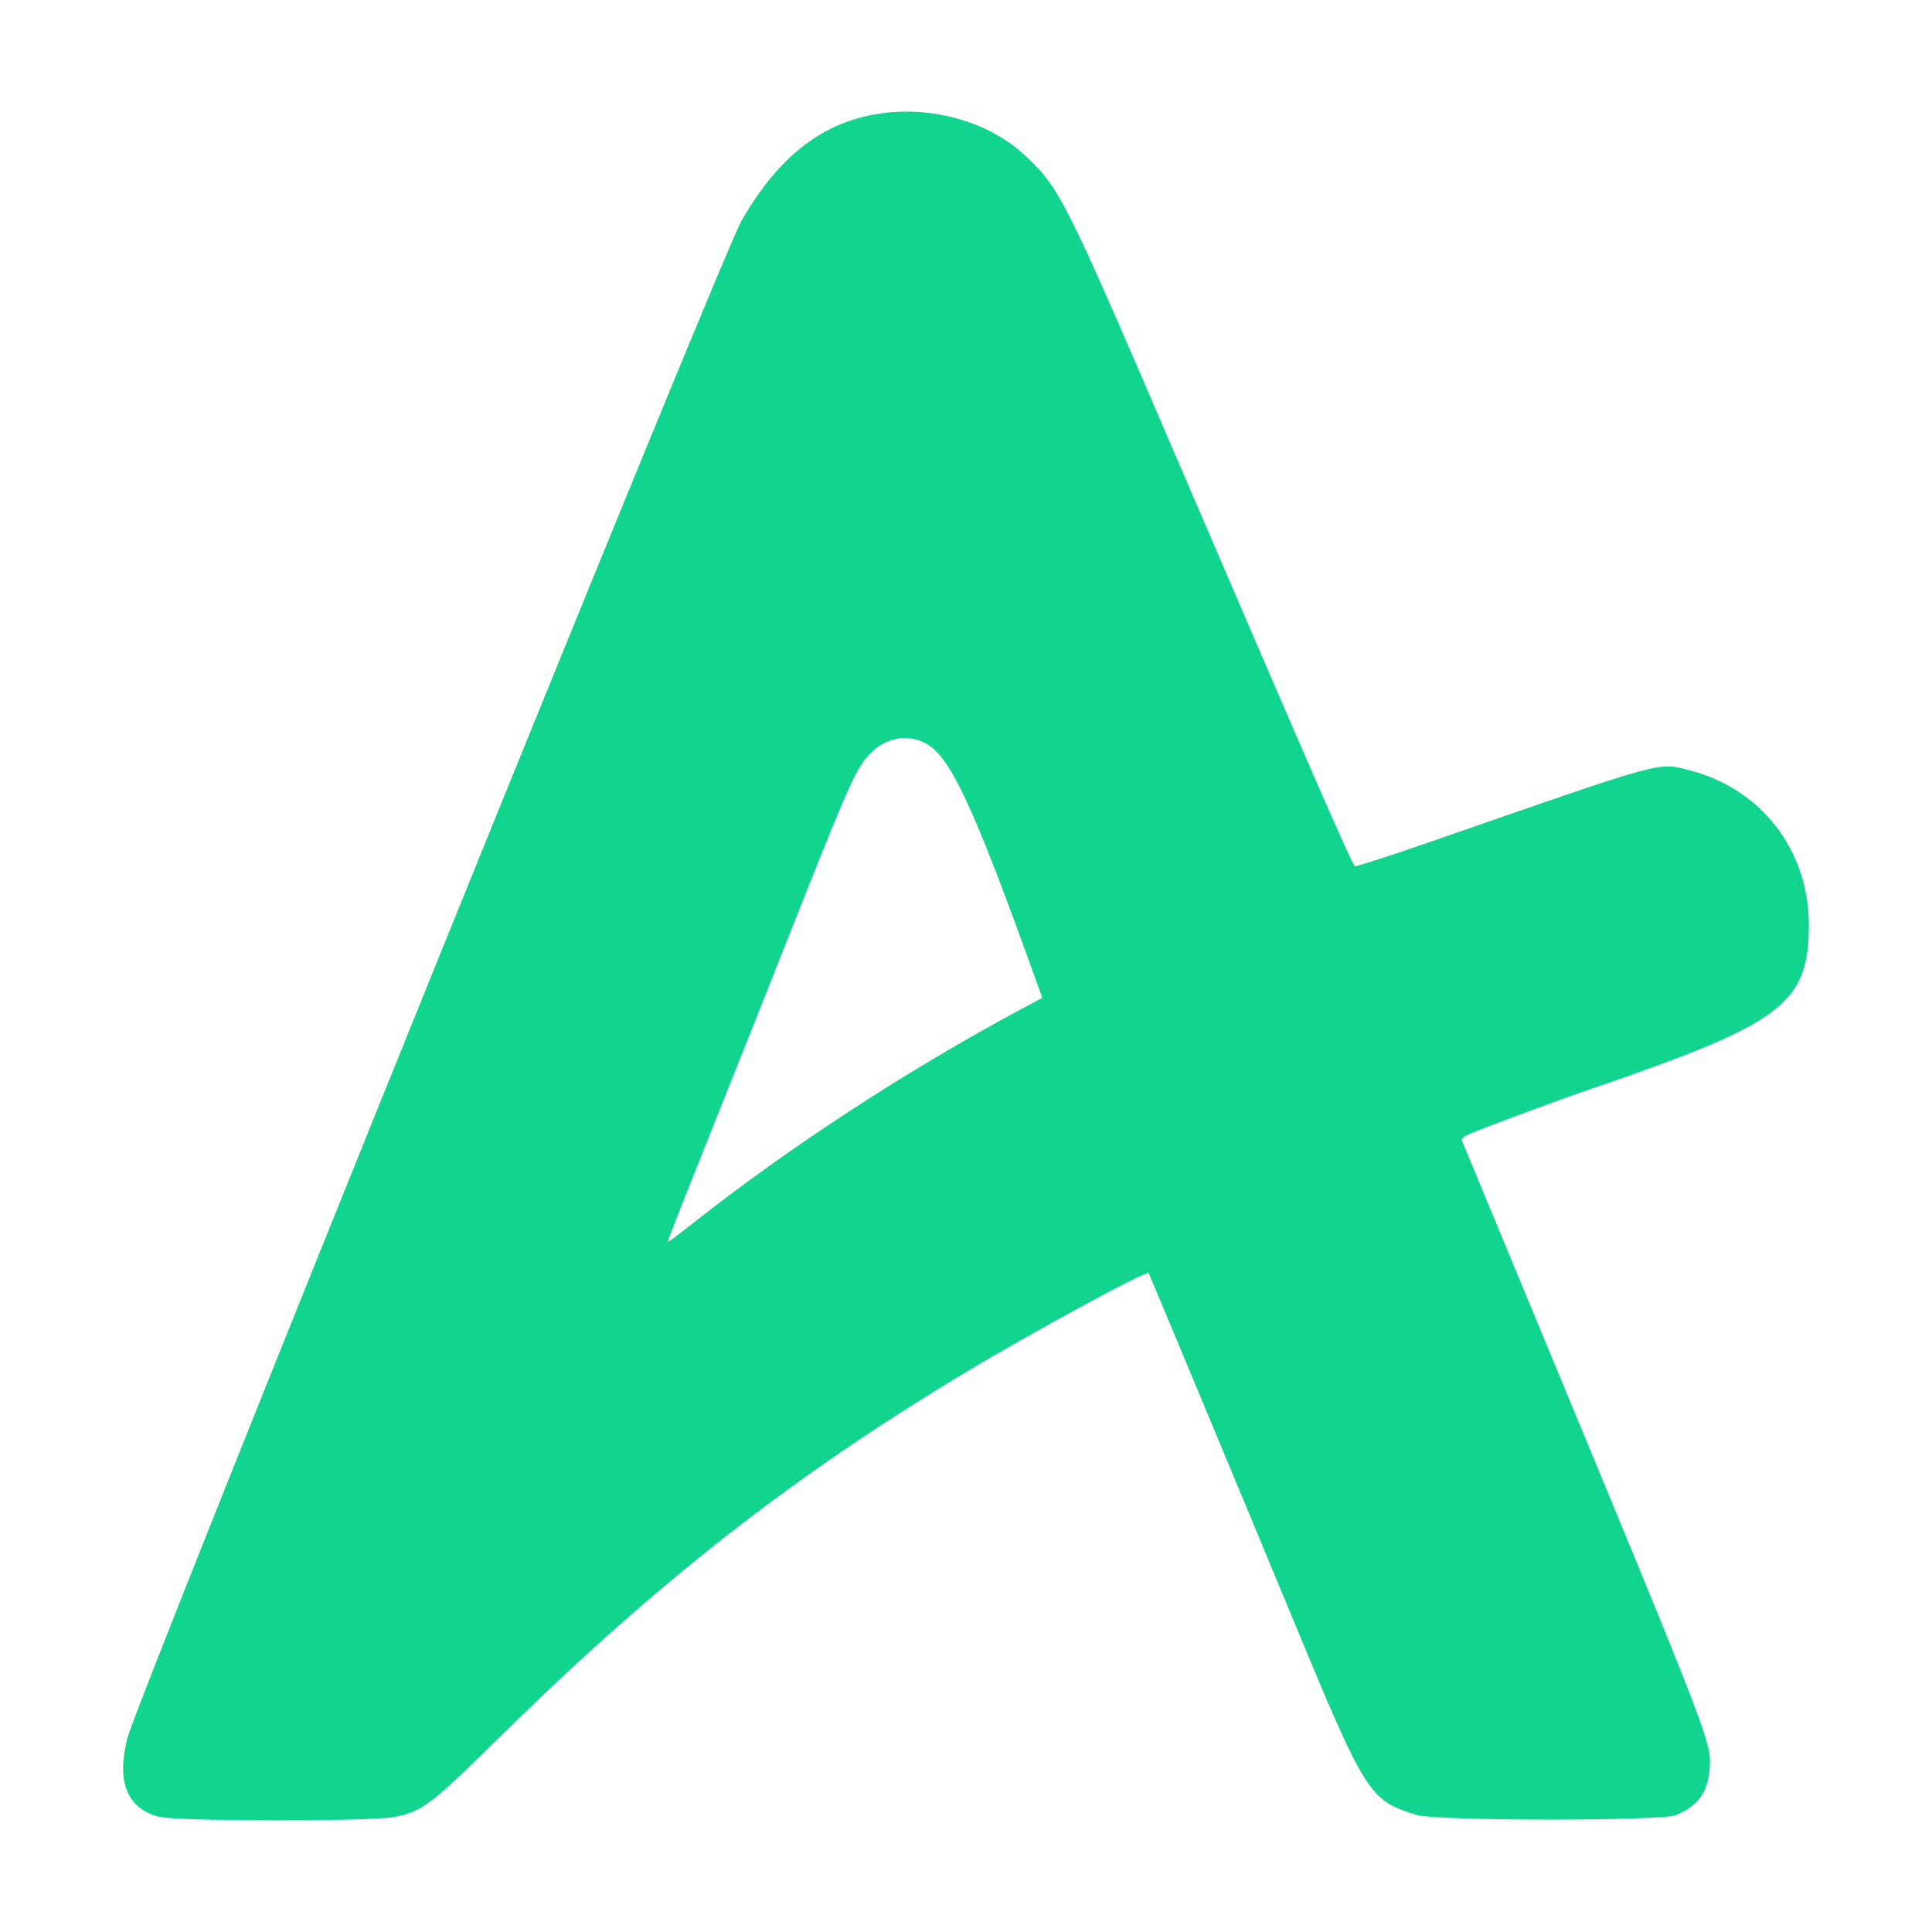
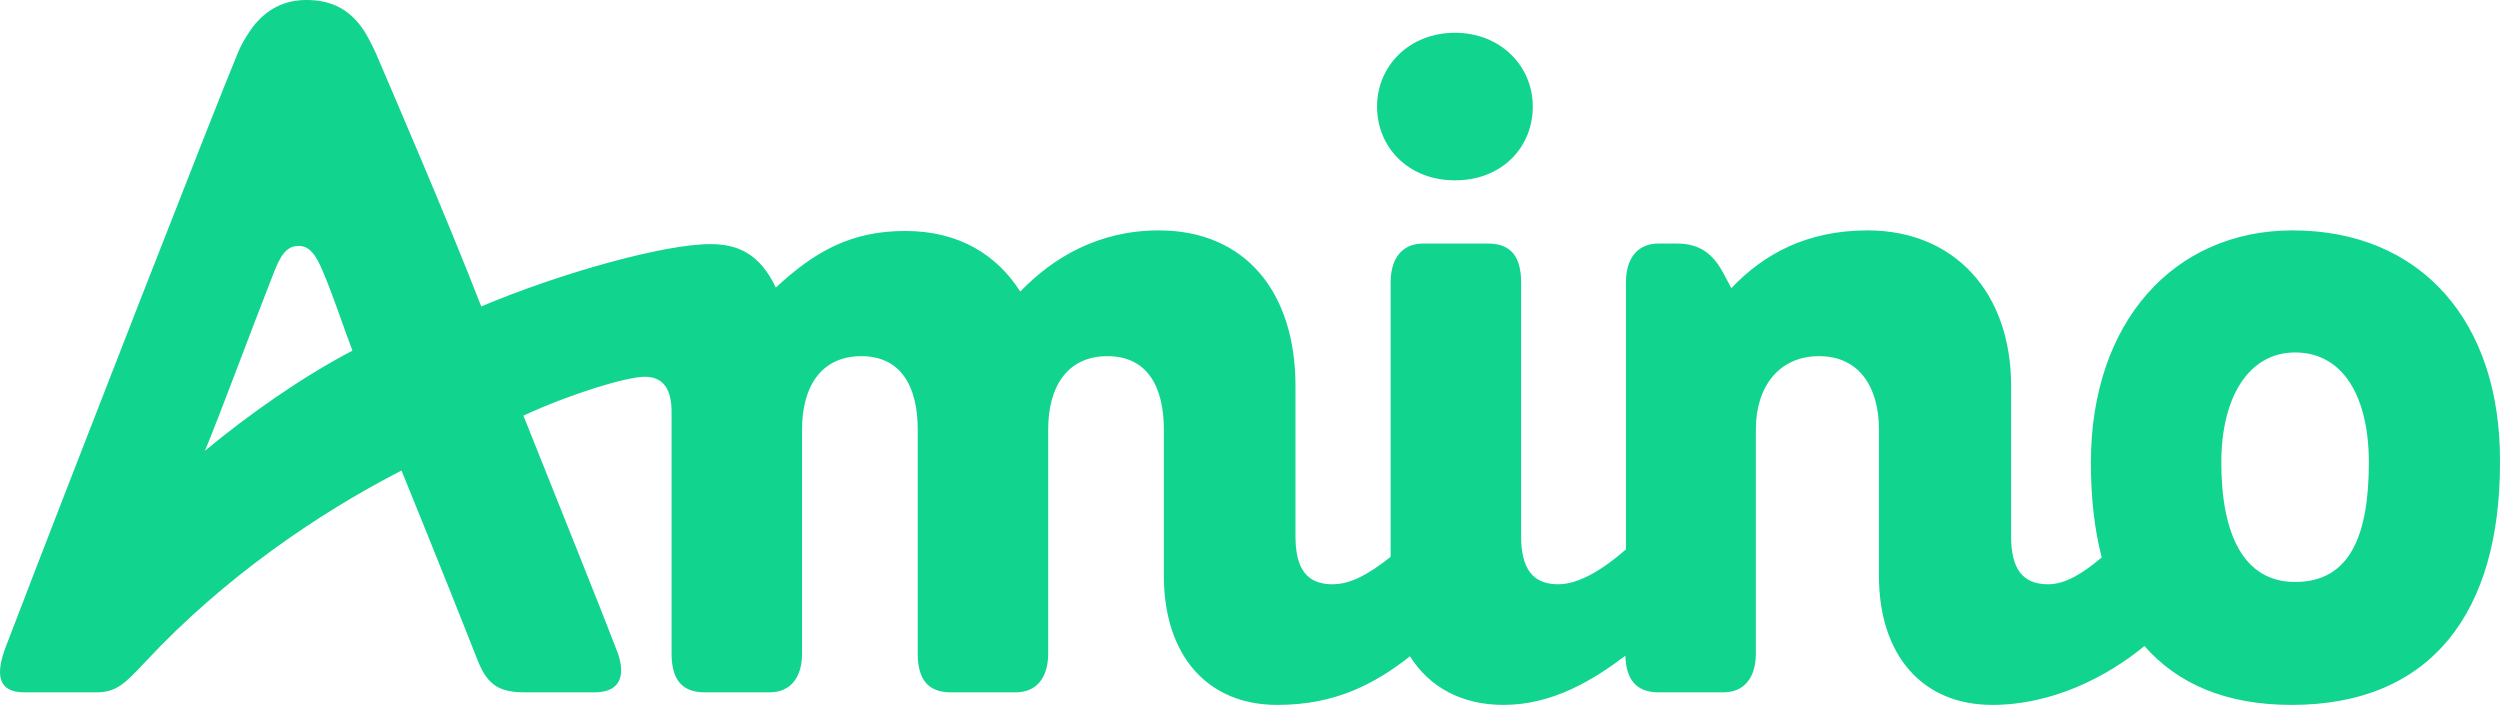
- <svg xmlns="http://www.w3.org/2000/svg" id="svg" version="1.1" width="300" height="300" viewBox="0 0 300 300">
-   <defs id="defs4530" />
-   <g transform="translate(-50.12129,-50.04455)" id="svgg">
-     <path id="path0" d="m 186.833,67.663 c -8.906,1.277 -15.812,6.619 -21.586,16.695 -3.229,5.637 -93.884,229.64 -95.373,235.663 -1.675,6.777 -0.016,10.836 4.959,12.132 2.805,0.73 33.162,0.75 36.59,0.024 4.396,-0.931 5.502,-1.78 16.747,-12.842 23.948,-23.557 44.941,-39.978 71.663,-56.057 10.564,-6.356 28.314,-15.995 28.642,-15.553 0.123,0.166 13.146,31.388 22.361,53.608 11.43,27.563 11.877,28.271 19.331,30.554 3.006,0.921 37.844,0.941 40.143,0.023 3.35,-1.338 4.995,-3.545 5.267,-7.067 0.329,-4.258 0.666,-3.386 -27.245,-70.676 -6.084,-14.667 -11.135,-26.847 -11.226,-27.067 -0.094,-0.228 0.367,-0.622 1.075,-0.918 3.756,-1.569 13.252,-5.086 19.791,-7.33 C 326.976,208.901 331,205.831 331,193.65 c 0,-11.556 -7.396,-21.143 -18.501,-23.984 -4.996,-1.277 -3.291,-1.745 -39.468,10.817 -6.675,2.318 -12.307,4.149 -12.516,4.069 C 260.102,184.393 253.998,170.418 232.758,121 215.481,80.801 214.731,79.306 209.321,74.215 203.809,69.03 195.064,66.482 186.833,67.663 m 6.68,97.63 c 4.066,1.847 7.569,9.326 18.007,38.449 l 0.445,1.242 -2.899,1.554 c -18.127,9.718 -36.174,21.48 -51.538,33.593 -2.002,1.578 -3.683,2.825 -3.736,2.772 -0.053,-0.053 2.577,-6.766 5.844,-14.917 3.268,-8.15 9.356,-23.444 13.528,-33.986 8.879,-22.433 9.949,-24.811 12.161,-27.023 2.314,-2.315 5.402,-2.95 8.188,-1.684" style="fill:#11d48f;fill-opacity:1;fill-rule:evenodd;stroke:none" />
-   </g>
+ <svg xmlns="http://www.w3.org/2000/svg" width="305" height="86">
+   <path d="M177.5 22c5.754 0 9.5-4.037 9.5-9s-3.947-9-9.5-9-9.5 4.037-9.5 9 3.813 9 9.5 9zm102.196 6.109c-14.459 0-24.608 11.16-24.608 28.318 0 4.254.417 8.09 1.32 11.578-2.293 1.953-4.448 3.278-6.533 3.278-3.128 0-4.519-1.883-4.519-5.859V47.08c0-11.369-6.881-18.971-17.517-18.971-7.368 0-12.651 2.86-16.614 7.044-.278-.488-.625-1.185-1.042-1.953-1.112-2.022-2.642-3.487-5.561-3.487h-2.294c-2.503 0-3.962 1.744-3.962 4.743v32.572c-2.711 2.372-5.7 4.255-8.273 4.255-3.128 0-4.518-1.953-4.518-5.859V34.456c0-3.07-1.182-4.743-4.032-4.743h-7.924c-2.503 0-3.962 1.744-3.962 4.743v33.48c-2.642 2.092-4.866 3.347-7.09 3.347-3.129 0-4.519-1.883-4.519-5.859V47.08c0-11.369-6.048-18.971-16.683-18.971-7.369 0-12.93 3.348-16.892 7.463-2.85-4.464-7.438-7.394-14.041-7.394-6.535 0-10.984 2.442-15.78 6.906-2.016-4.255-4.796-5.301-7.994-5.301-5.7 0-18.351 3.557-27.944 7.602-4.31-11.09-10.844-26.155-12.86-30.898-.417-.907-1.112-2.302-1.668-3.07C42.586 1.187 40.5 0 37.373 0c-2.78 0-4.727 1.186-6.186 2.86-.765.906-1.669 2.371-2.155 3.557C26.321 12.903 9.082 57.054.74 78.816c-1.32 3.418-1.043 5.65 2.224 5.65h8.759c2.572 0 3.545-1.116 6.117-3.837 9.384-10.043 20.715-17.855 31.142-23.226 4.24 10.393 8.48 21.064 9.315 23.226 1.251 3.139 2.85 3.837 5.77 3.837h8.48c3.267 0 3.823-2.232 2.71-5.092-1.945-5.092-6.533-16.46-11.4-28.667 5.7-2.65 12.583-4.743 14.807-4.743 2.364 0 3.267 1.674 3.267 4.255v29.504c0 3.069 1.182 4.743 4.032 4.743h7.924c2.503 0 3.963-1.744 3.963-4.743V52.38c0-5.161 2.294-8.928 7.229-8.928 4.935 0 6.882 3.837 6.882 8.928v27.342c0 3.069 1.182 4.743 4.032 4.743h7.924c2.503 0 3.962-1.744 3.962-4.743V52.38c0-5.161 2.294-8.928 7.23-8.928 4.935 0 6.881 3.837 6.881 8.928v17.856c0 9.695 5.283 15.763 13.834 15.763 6.95 0 11.747-2.441 16.196-5.929 2.364 3.767 6.326 5.929 11.4 5.929 6.048 0 10.983-3.069 14.876-5.998.07 2.86 1.32 4.464 4.032 4.464h7.924c2.503 0 3.963-1.744 3.963-4.743V52.38c0-5.161 2.78-8.928 7.715-8.928 4.936 0 7.3 3.837 7.3 8.928v17.856c0 9.695 5.282 15.763 13.832 15.763 7.23 0 13.903-3.348 18.56-7.184 4.032 4.603 9.94 7.184 17.935 7.184 17.239 0 25.442-11.509 25.442-29.504.139-17.297-9.663-28.387-25.303-28.387zM25 55c1.876-4.514 5.699-14.861 8.27-21.389C34.174 31.25 34.869 30 36.467 30c1.668 0 2.433 1.944 3.128 3.611 1.112 2.639 2.293 6.25 3.405 9.167C36.884 45.972 30.351 50.556 25 55zm255 16c-6.264 0-9-5.807-9-14.588 0-8.02 3.384-13.412 9-13.412 5.904 0 9 5.462 9 13.412C289 65.331 286.696 71 280 71z" fill="#11d48f" fill-rule="evenodd" />
</svg>
